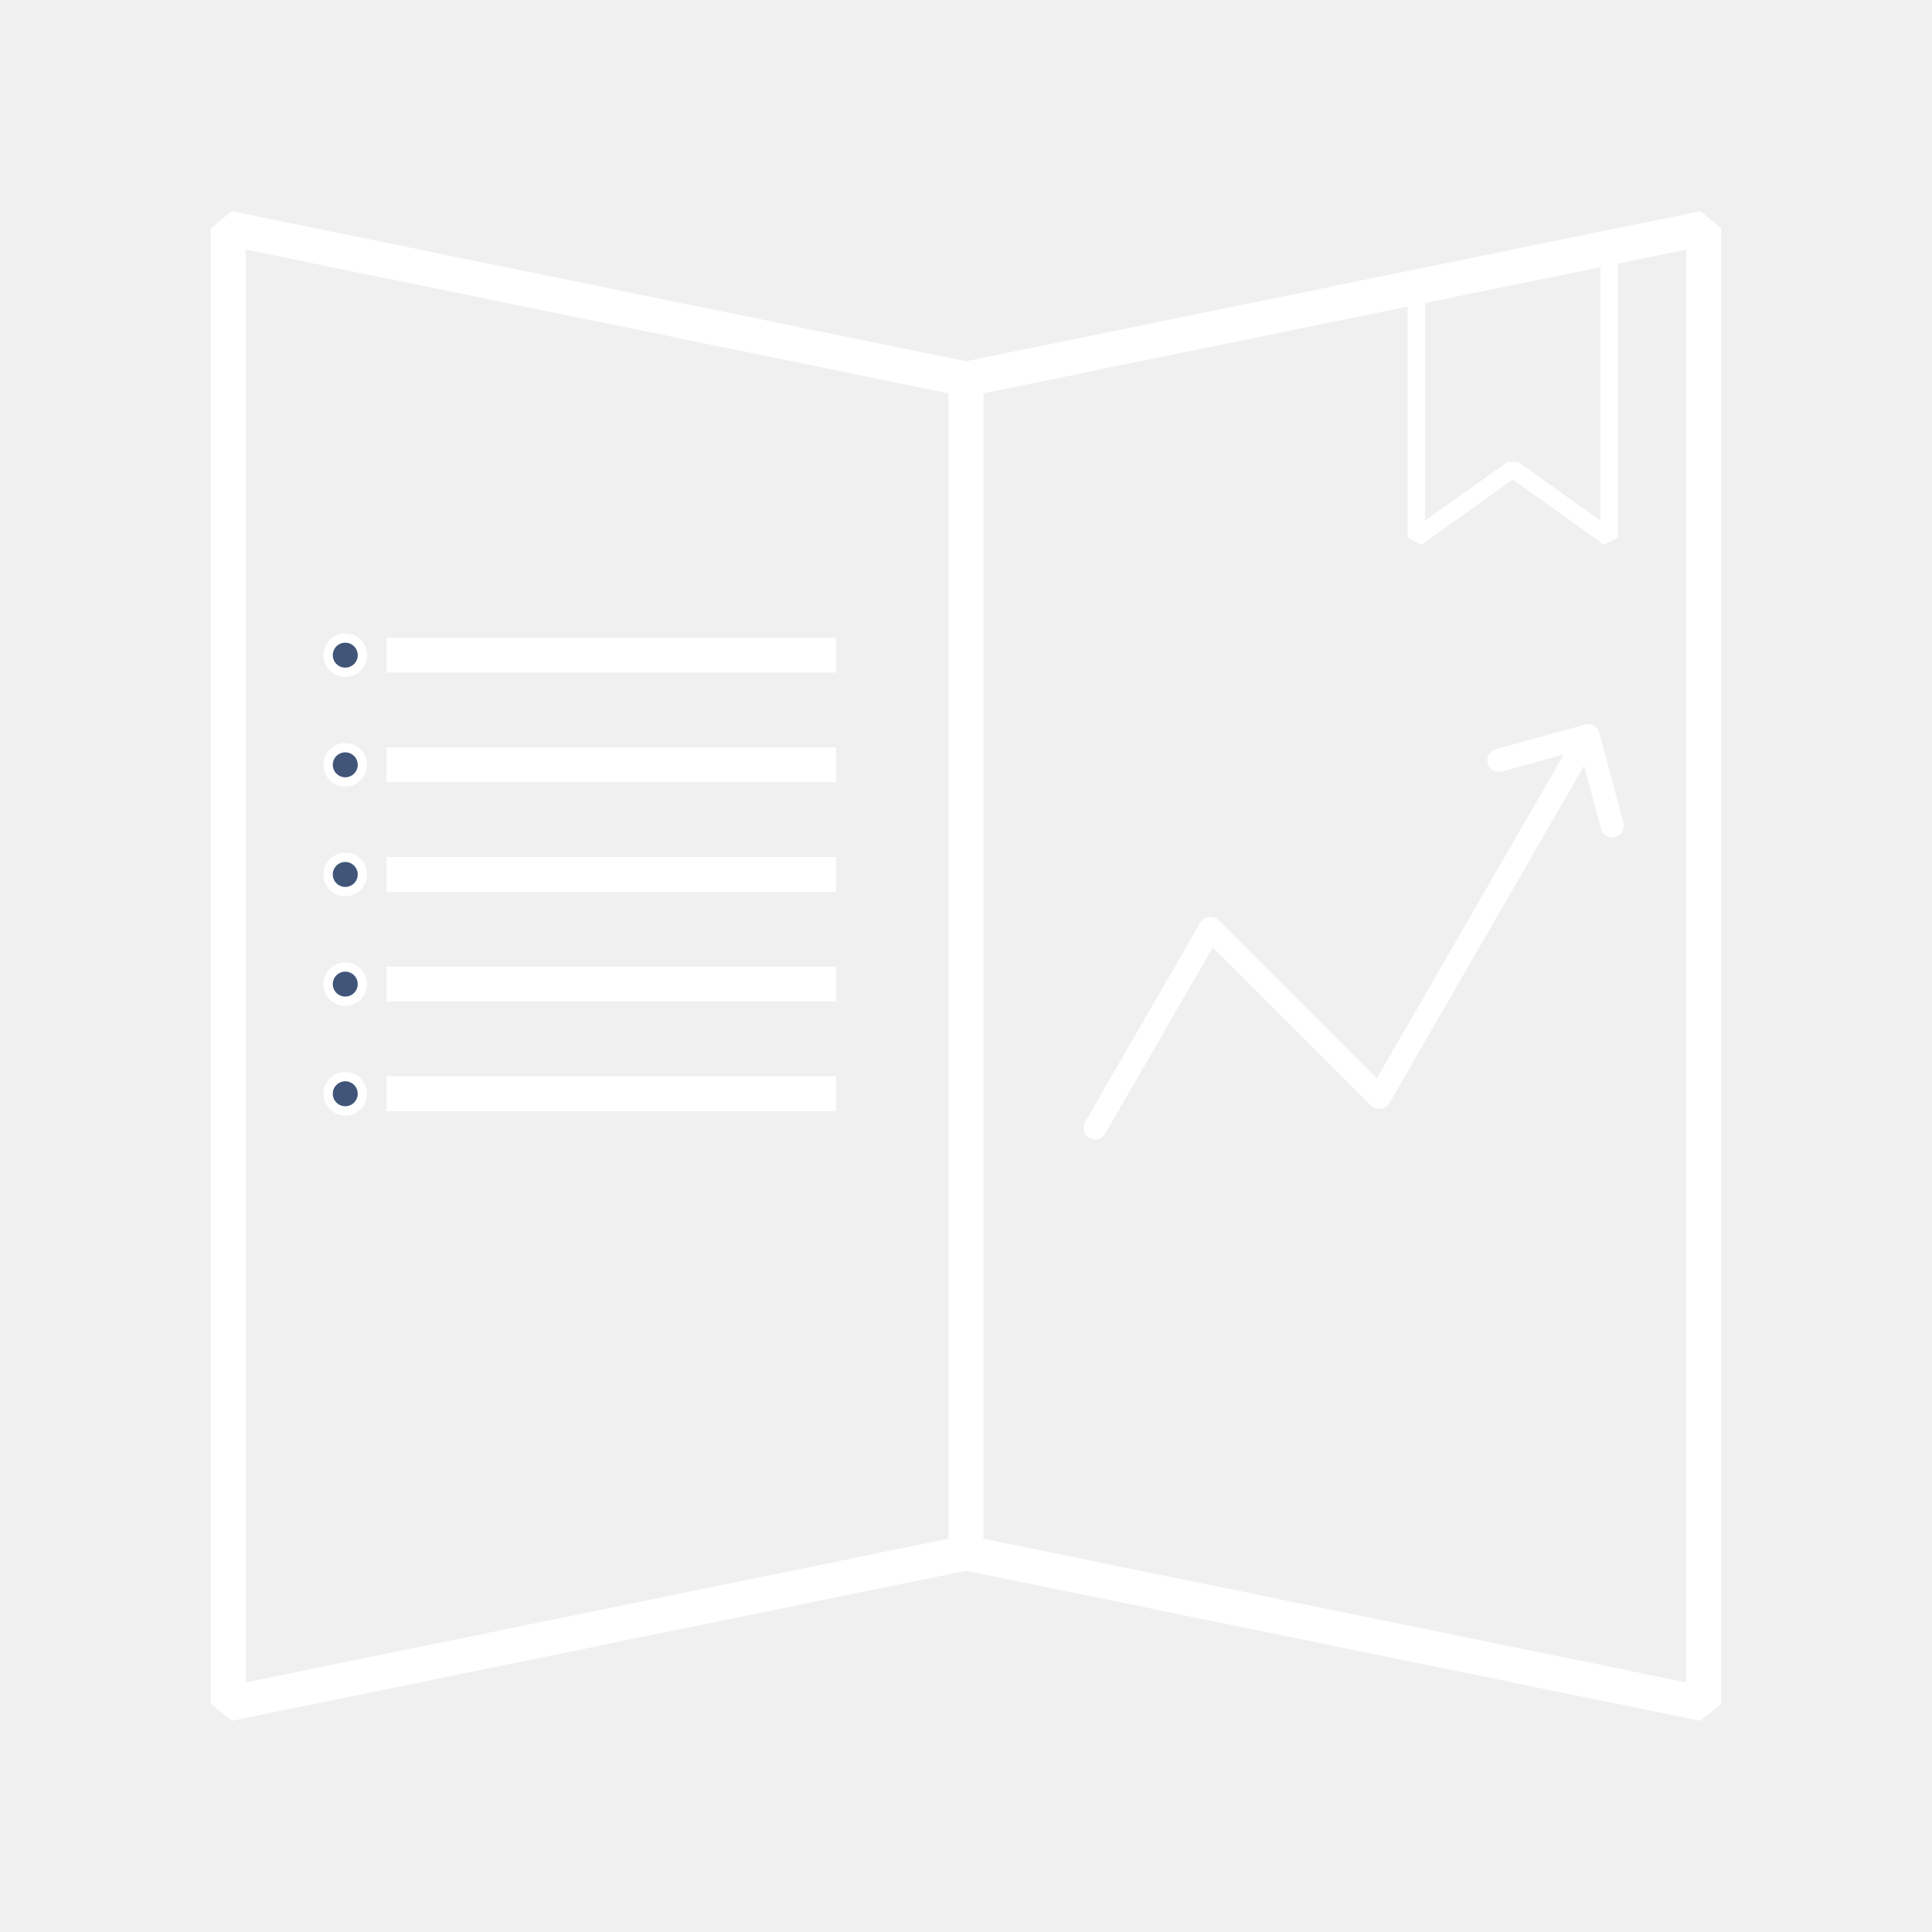
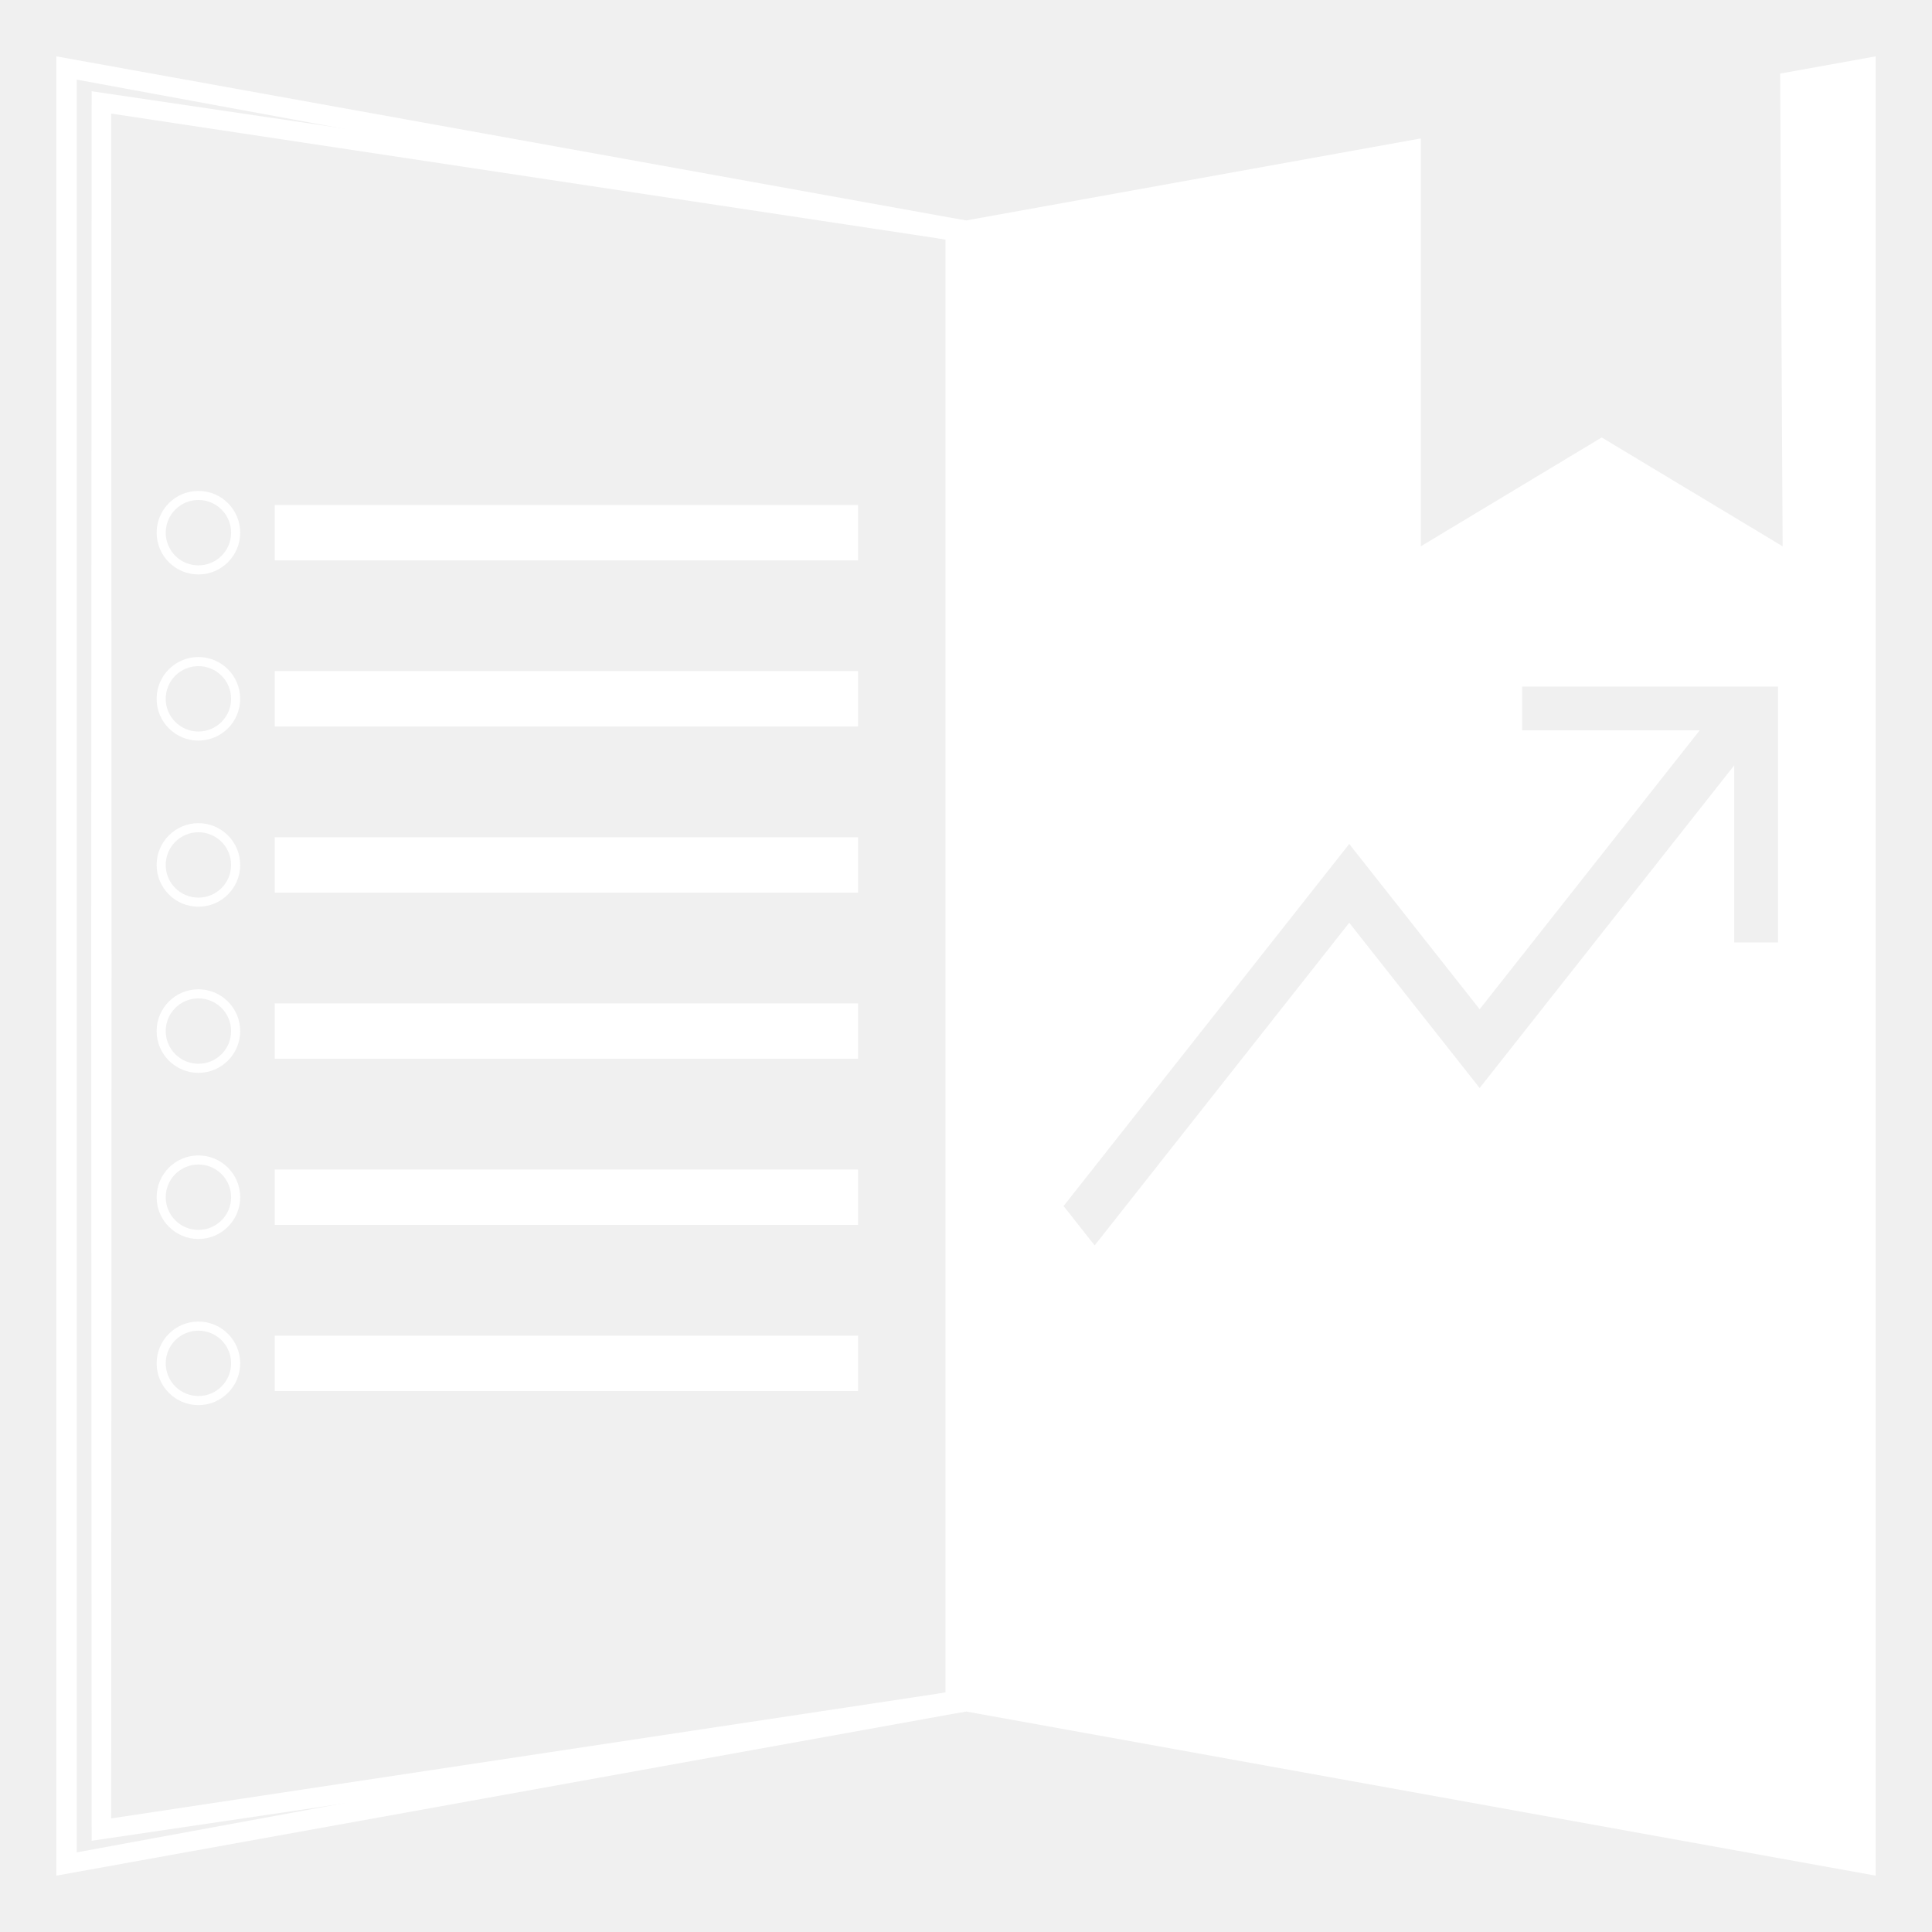
<svg xmlns="http://www.w3.org/2000/svg" xmlns:xlink="http://www.w3.org/1999/xlink" width="44mm" height="44mm" viewBox="0 0 44 44" version="1.1" id="svg1">
  <defs id="defs1" />
  <g id="layer1">
-     <g id="g5">
-       <path id="rect1" style="fill:none;stroke:#ffffff;stroke-width:0.794;stroke-linecap:square;stroke-miterlimit:0;stroke-dasharray:none;stroke-opacity:1;paint-order:markers stroke fill;stroke-linejoin:miter" d="M 5.198,5.198 22,8.633 38.802,5.198 V 22 38.802 L 22,35.367 5.198,38.802 V 22 Z" />
-       <path style="fill:none;stroke:#ffffff;stroke-width:0.794;stroke-linecap:butt;stroke-linejoin:bevel;stroke-miterlimit:0;stroke-dasharray:none;stroke-opacity:1;paint-order:markers fill stroke" d="M 22,8.633 V 35.367" id="path1" />
+     <path id="rect4" style="fill:#ffffff;stroke:none;stroke-width:1.191;stroke-linecap:square;stroke-miterlimit:0;stroke-dasharray:none;paint-order:fill markers stroke;fill-opacity:1" d="M 42.716 1.284 L 40.542 1.676 L 40.598 12.442 L 36.478 9.963 L 32.358 12.442 L 32.358 3.153 L 22 5.021 L 22 38.978 L 42.716 42.716 L 42.716 22 L 42.716 1.284 z M 34.665 15.636 L 39.496 15.636 L 40.493 15.636 L 40.493 16.633 L 40.493 21.464 L 39.496 21.464 L 39.496 17.43 L 33.698 24.779 L 32.99 23.882 L 30.728 21.015 L 24.93 28.364 L 24.222 27.467 C 24.222 27.467 28.088 22.568 30.02 20.118 C 30.256 19.819 30.728 19.221 30.728 19.221 L 31.436 20.118 L 33.698 22.985 L 38.709 16.633 L 34.665 16.633 L 34.665 15.636 z " />
+     <path id="path5" style="fill:#ffffff;fill-opacity:1;stroke:none;stroke-width:1.191;stroke-linecap:square;stroke-miterlimit:0;stroke-dasharray:none;paint-order:fill markers stroke" d="m 2.087,2.078 -0.009,19.922 0.009,19.922 19.913,-2.943 V 5.021 Z M 2.532,2.587 21.537,5.455 V 38.545 l -19.005,2.868 0.009,-19.413 z" />
+     <g id="g13" transform="translate(3.0263537e-4,2.215885)">
+       <path id="path13" style="fill:#ffffff;fill-opacity:1;stroke-width:0.518;stroke-linecap:square;stroke-miterlimit:0;paint-order:fill markers stroke" d="M 4.519,8.964 A 0.952,0.952 0 0 0 3.567,9.916 0.952,0.952 0 0 0 4.519,10.867 0.952,0.952 0 0 0 5.47,9.916 0.952,0.952 0 0 0 4.519,8.964 Z m 0,0.207 A 0.744,0.744 0 0 1 5.263,9.916 0.744,0.744 0 0 1 4.519,10.66 0.744,0.744 0 0 1 3.774,9.916 0.744,0.744 0 0 1 4.519,9.171 Z" />
+       <rect style="fill:#ffffff;fill-opacity:1;stroke-width:0.636;stroke-linecap:square;stroke-miterlimit:0;paint-order:fill markers stroke" id="rect13" width="13.285" height="1.261" x="6.257" y="9.285" />
    </g>
-     <g id="g6">
-       <path style="fill:none;stroke:#ffffff;stroke-width:0.794;stroke-linecap:butt;stroke-linejoin:bevel;stroke-miterlimit:0;stroke-dasharray:none;stroke-opacity:1;paint-order:markers fill stroke" d="M 8.802,14.921 H 19.041" id="path2" />
-       <circle style="fill:#405578;stroke:#ffffff;stroke-width:0.212;stroke-linecap:butt;stroke-linejoin:bevel;stroke-miterlimit:0;stroke-dasharray:none;stroke-opacity:1;paint-order:markers fill stroke;fill-opacity:1" id="path5" cx="7.863" cy="14.921" r="0.39" />
+     <g id="use14" transform="translate(1.8376892e-8,5.999427)">
+       <path id="path18" style="fill:#ffffff;fill-opacity:1;stroke-width:0.518;stroke-linecap:square;stroke-miterlimit:0;paint-order:fill markers stroke" d="M 4.519,8.964 A 0.952,0.952 0 0 0 3.567,9.916 0.952,0.952 0 0 0 4.519,10.867 0.952,0.952 0 0 0 5.47,9.916 0.952,0.952 0 0 0 4.519,8.964 Z m 0,0.207 A 0.744,0.744 0 0 1 5.263,9.916 0.744,0.744 0 0 1 4.519,10.66 0.744,0.744 0 0 1 3.774,9.916 0.744,0.744 0 0 1 4.519,9.171 Z" />
+       <rect style="fill:#ffffff;fill-opacity:1;stroke-width:0.636;stroke-linecap:square;stroke-miterlimit:0;paint-order:fill markers stroke" id="rect18" width="13.285" height="1.261" x="6.257" y="9.285" />
    </g>
-     <use x="0" y="0" xlink:href="#g6" id="use6" transform="translate(0,2.497155)" />
-     <use x="0" y="0" xlink:href="#use6" id="use7" transform="translate(0,2.497155)" />
-     <use x="0" y="0" xlink:href="#use7" id="use8" transform="translate(0,2.497155)" />
-     <use x="0" y="0" xlink:href="#use8" id="use9" transform="translate(0,2.497155)" />
-     <path style="fill:none;stroke:#ffffff;stroke-width:0.529;stroke-linecap:round;stroke-linejoin:round;stroke-miterlimit:0;stroke-dasharray:none;stroke-opacity:1;paint-order:markers fill stroke" d="m 24.94,25.689 2.624,-4.545 3.848,3.848 4.755,-8.237" id="path11" />
-     <path style="fill:none;stroke:#ffffff;stroke-width:0.529;stroke-linecap:round;stroke-linejoin:bevel;stroke-miterlimit:0;stroke-dasharray:none;stroke-opacity:1;paint-order:markers fill stroke" d="m 34.137,17.316 2.031,-0.56 0.549,2.05" id="path12" />
-     <path id="rect12" style="fill:#405578;fill-opacity:0;stroke:#ffffff;stroke-width:0.397;stroke-linejoin:bevel;stroke-miterlimit:0;stroke-dasharray:none;paint-order:markers fill stroke" d="m 32.258,6.648 2.194,-0.449 2.194,-0.449 v 6.494 l -2.194,-1.565 -2.194,1.565 z" />
-     <path style="fill:none;fill-opacity:1;stroke:none;stroke-width:0.529;stroke-linecap:square;stroke-linejoin:miter;stroke-miterlimit:0;stroke-dasharray:none;stroke-opacity:1;paint-order:fill markers stroke" d="M 24.94,25.689 V 15.669 h 11.869" id="path17" />
+     <use x="0" y="0" xlink:href="#use14" id="use15" transform="translate(0,3.783542)" />
+     <use x="0" y="0" xlink:href="#use15" id="use16" transform="translate(0,3.783542)" />
+     <use x="0" y="0" xlink:href="#use16" id="use17" transform="translate(3.0261699e-4,3.783542)" />
+     <use x="0" y="0" xlink:href="#use17" id="use18" transform="translate(8.8450498e-8,3.783542)" />
+     <path id="path20" style="fill:#ffffff;stroke:none;stroke-width:1.191;stroke-linecap:square;stroke-miterlimit:0;stroke-dasharray:none;paint-order:fill markers stroke;fill-opacity:1" d="M 1.284 1.284 L 1.284 22 L 1.284 42.716 L 22 38.978 L 22 5.021 L 1.284 1.284 z M 1.747 1.813 L 21.537 5.455 L 21.537 38.545 L 1.747 42.187 L 1.747 22 L 1.747 1.813 z " />
  </g>
</svg>
